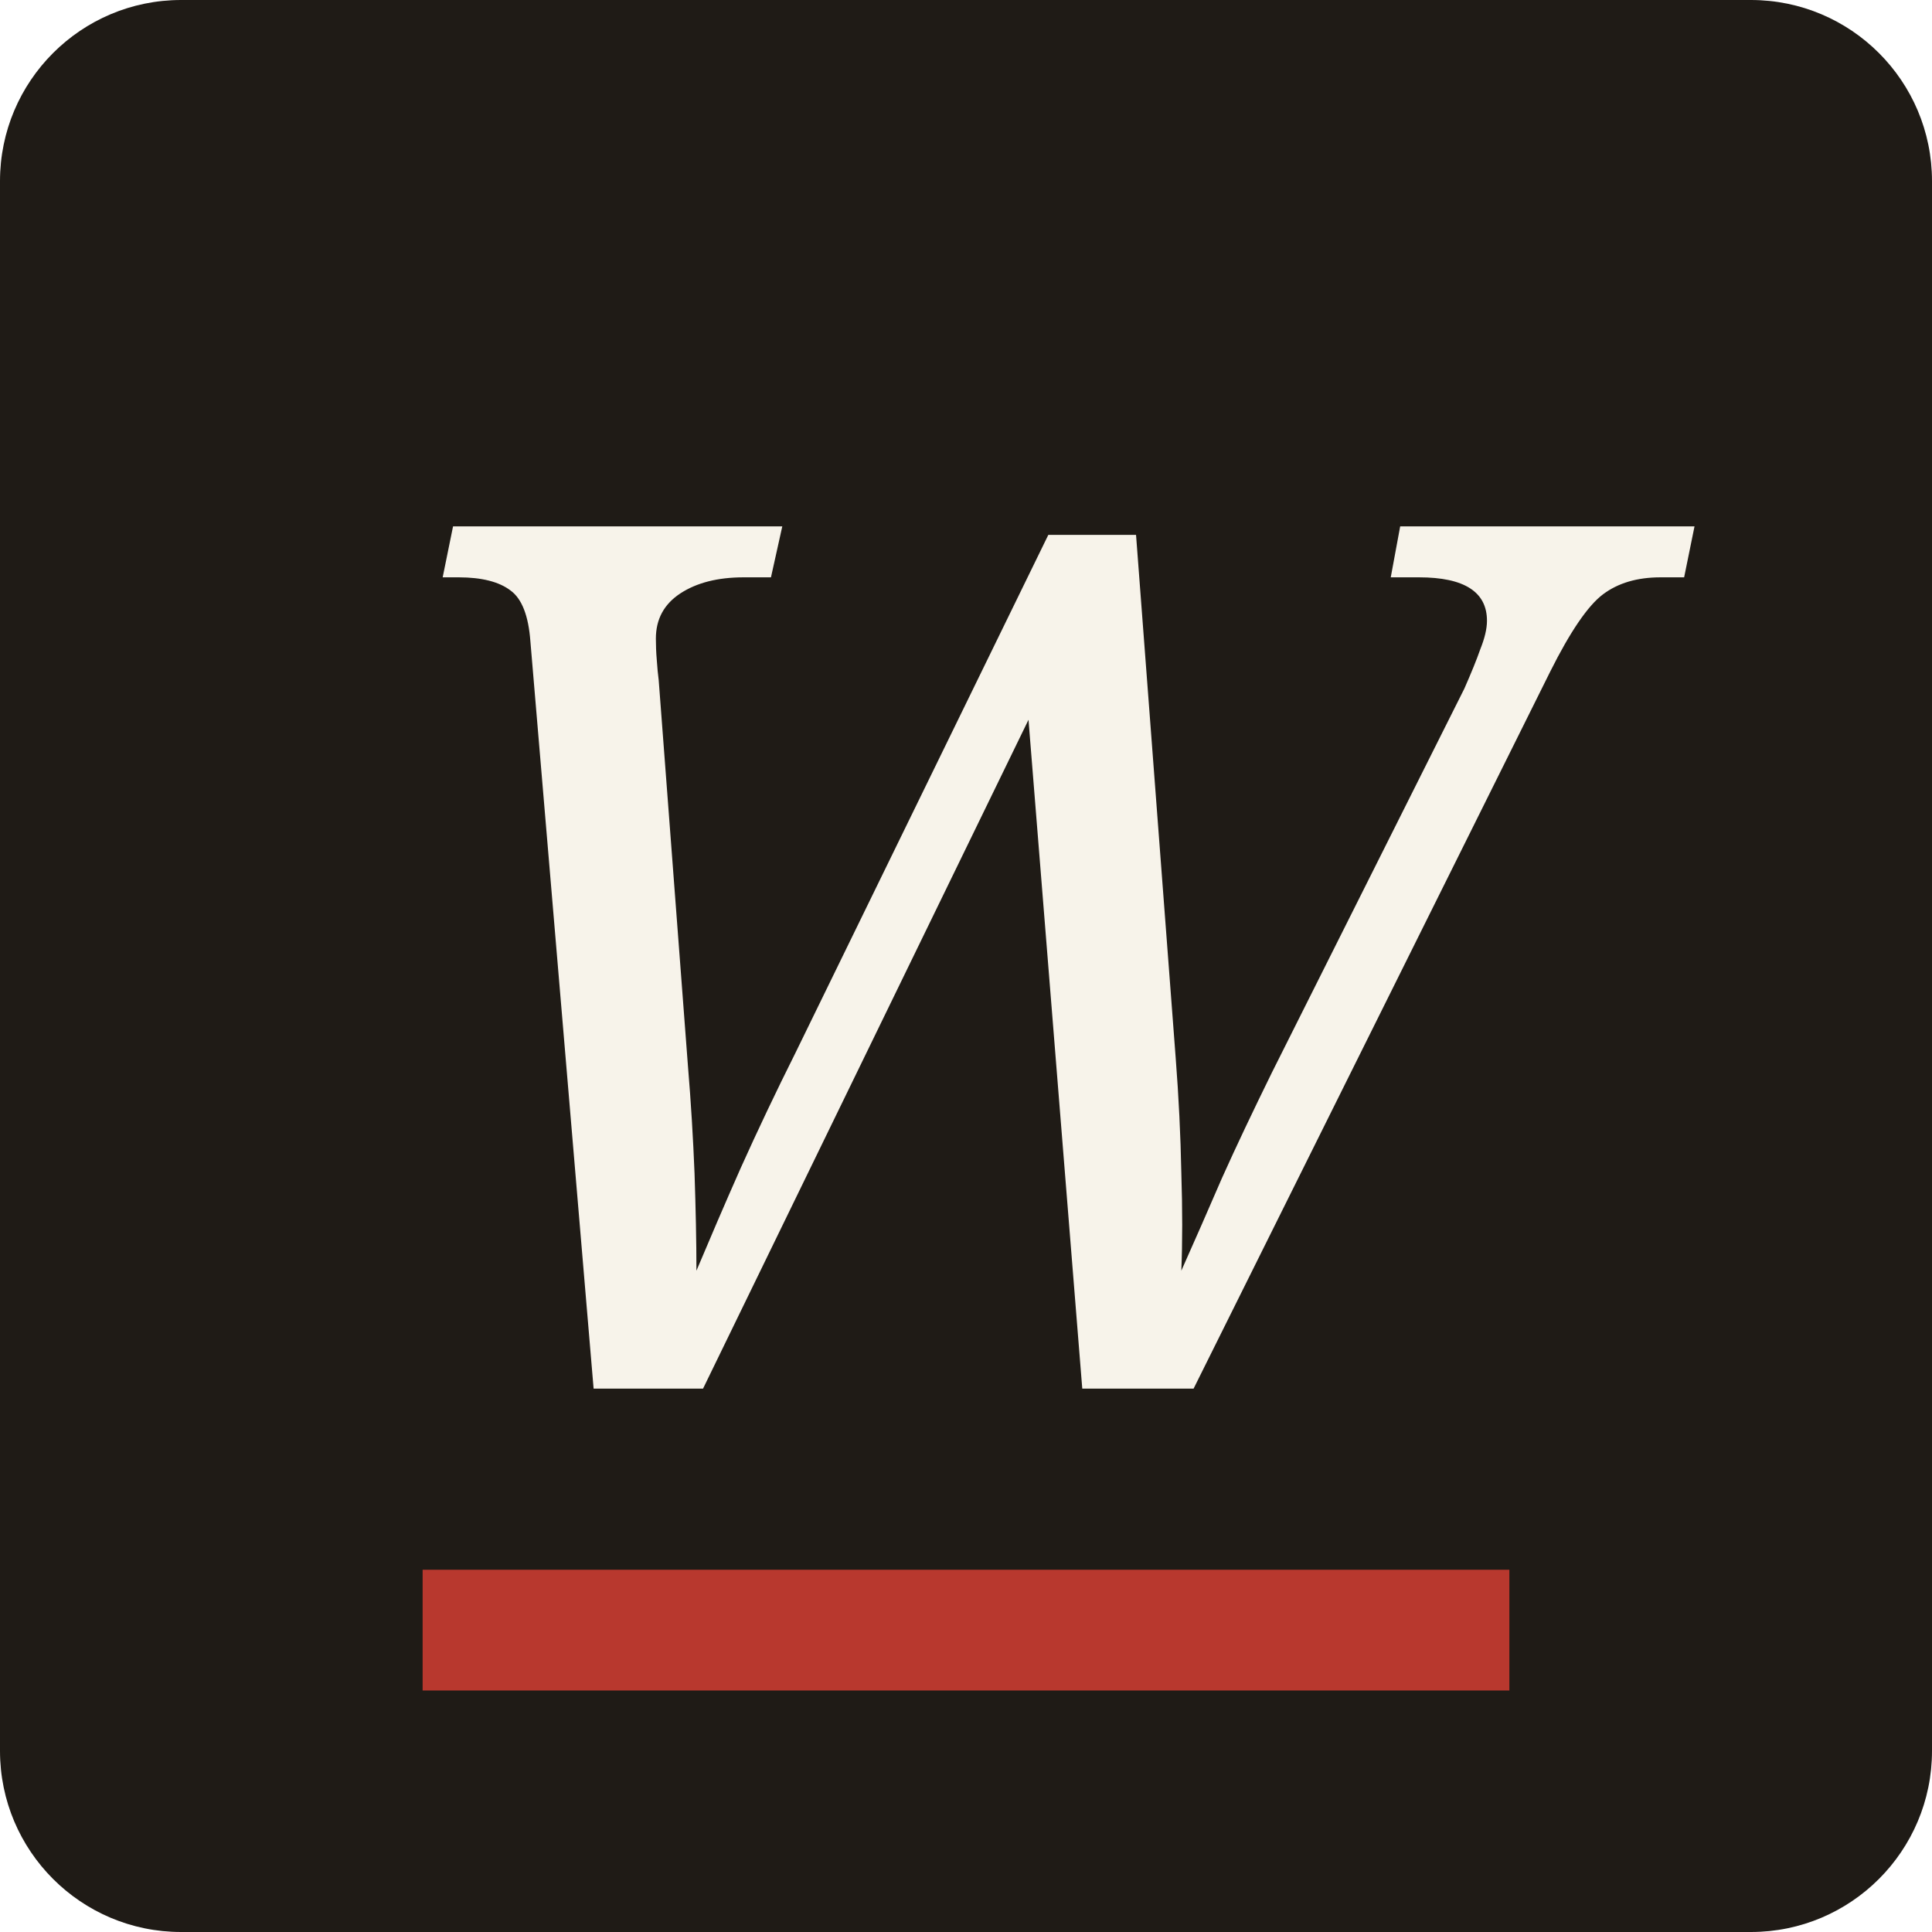
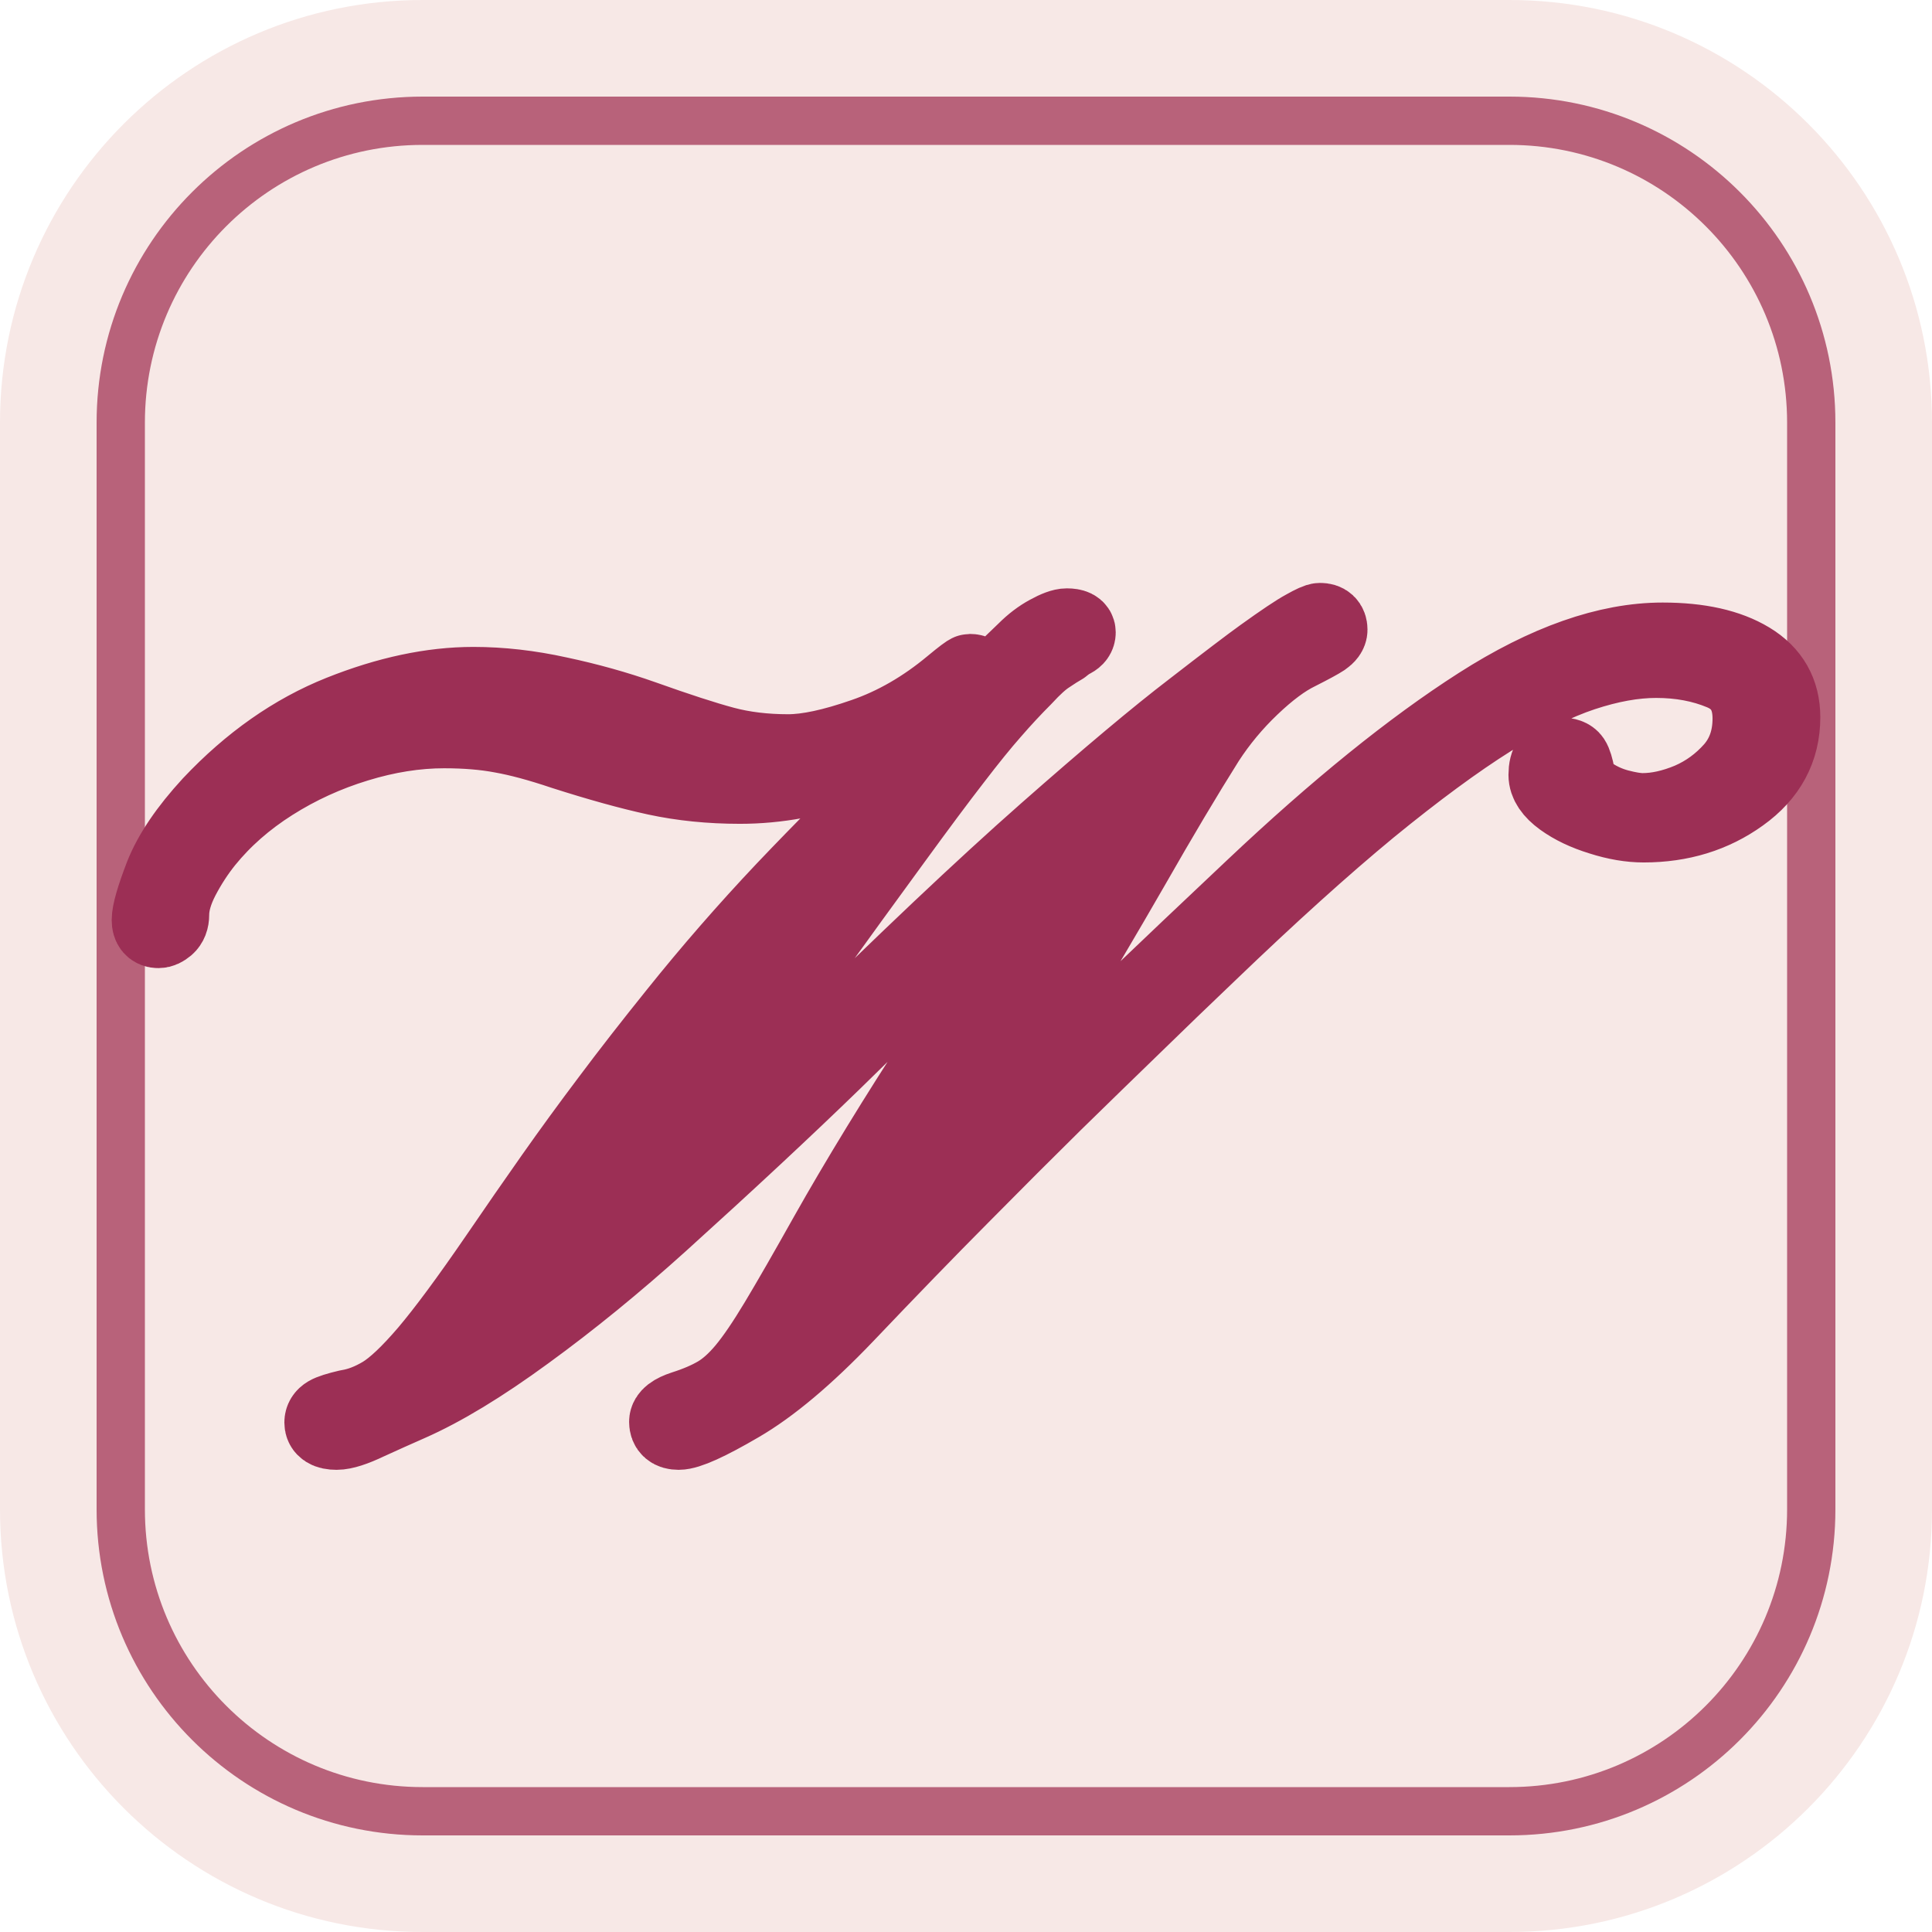
- <svg xmlns="http://www.w3.org/2000/svg" viewBox="0 0 32 32">
-   <rect width="32" height="32" rx="3" fill="#1f1b16" />
-   <text x="16" y="23" text-anchor="middle" font-family="Georgia,serif" font-size="20" font-style="italic" fill="#f7f3ea">W</text>
-   <rect x="7" y="26" width="18" height="2" fill="#b8382e" />
+ <svg xmlns="http://www.w3.org/2000/svg" viewBox="0 0 64 64">
+   <style>
+ .bg{fill:#f7e8e6}.rule{fill:none;stroke:#b8627a}.w{fill:#9c2f55;stroke:#9c2f55;stroke-width:2.6;stroke-linejoin:round}
+ @media (prefers-color-scheme:dark){.bg{fill:#1f1411}.rule{stroke:#d97a96}.w{fill:#f291b0;stroke:#f291b0}}
+ </style>
+   <rect class="bg" width="64" height="64" rx="14" />
+   <rect class="rule" x="4" y="4" width="56" height="56" rx="10" stroke-width="1.6" />
+   <path class="w" d="M11.15 47.39Q10.72 47.39 10.72 47.12Q10.72 46.97 10.87 46.88Q11.02 46.79 11.53 46.67Q12.1 46.58 12.7 46.22Q13.29 45.86 14.18 44.82Q15.07 43.77 16.51 41.67Q17.48 40.25 18.36 39Q19.24 37.75 20.22 36.45Q21.2 35.14 22.44 33.6Q24.13 31.49 26.01 29.5Q27.89 27.52 30.39 25.11Q30.86 24.66 31.59 23.94Q32.31 23.22 33 22.55Q33.68 21.87 33.99 21.58Q34.35 21.22 34.74 21.01Q35.14 20.79 35.34 20.79Q35.66 20.79 35.66 20.95Q35.66 21.08 35.51 21.16Q35.35 21.24 35.17 21.39Q34.99 21.49 34.68 21.7Q34.36 21.91 33.9 22.41Q33.36 22.95 32.84 23.55Q32.31 24.15 31.56 25.13Q30.8 26.11 29.57 27.8Q28.34 29.48 26.4 32.17Q24.1 35.39 22.04 37.77Q19.98 40.14 17.98 42.06Q15.99 43.99 13.81 45.84Q14.85 45.25 15.94 44.55Q17.03 43.85 18.45 42.71Q19.87 41.58 21.89 39.74Q23.9 37.89 26.81 35.03Q31.56 30.34 34.67 27.6Q37.78 24.86 39.52 23.53Q41.25 22.19 41.85 21.76Q42.85 21.04 43.24 20.83Q43.63 20.61 43.73 20.61Q44 20.61 44 20.86Q44 20.99 43.81 21.12Q43.63 21.24 42.98 21.57Q42.28 21.91 41.42 22.73Q40.57 23.54 39.94 24.51Q38.84 26.26 37.47 28.66Q36.09 31.06 34.59 33.53Q33.09 36 31.61 38Q31.11 38.7 29.99 40.14Q28.86 41.58 27.6 43.2Q29.15 41.58 30.32 40.37Q31.49 39.17 32.56 38.09Q33.63 37.01 34.84 35.83Q36.05 34.66 37.66 33.12Q39.27 31.58 41.54 29.44Q45.69 25.52 49.02 23.39Q52.35 21.26 55.08 21.26Q56.88 21.26 57.94 21.9Q59 22.54 59 23.76Q59 25.32 57.64 26.29Q56.28 27.27 54.45 27.27Q53.79 27.27 53.04 27.03Q52.29 26.8 51.78 26.43Q51.27 26.06 51.27 25.67Q51.27 25.07 51.72 25.07Q51.97 25.07 52.05 25.19Q52.13 25.31 52.2 25.68Q52.29 26.11 52.71 26.38Q53.12 26.65 53.61 26.78Q54.11 26.91 54.41 26.91Q55.15 26.91 55.99 26.56Q56.82 26.2 57.43 25.51Q58.03 24.82 58.03 23.8Q58.03 22.64 57.05 22.23Q56.07 21.82 54.86 21.82Q53.75 21.82 52.42 22.26Q51.09 22.7 49.36 23.78Q47.64 24.86 45.34 26.74Q43.05 28.63 40.01 31.55Q38.75 32.75 37.52 33.95Q36.29 35.14 34.9 36.5Q33.52 37.86 31.83 39.57Q30.14 41.27 27.98 43.54Q26.02 45.59 24.47 46.49Q22.93 47.39 22.48 47.39Q22.14 47.39 22.14 47.1Q22.14 46.87 22.66 46.7Q23.32 46.49 23.78 46.22Q24.24 45.95 24.7 45.4Q25.16 44.85 25.79 43.8Q26.42 42.75 27.44 40.93Q28.2 39.58 29.16 38.01Q30.12 36.44 31.11 34.93Q32.1 33.42 32.91 32.3Q33.29 31.82 34.05 30.84Q34.81 29.87 35.77 28.7Q36.72 27.52 37.66 26.38Q38.59 25.23 39.29 24.39Q38.3 25.13 37.12 26.04Q35.93 26.96 34.8 28.02Q33.45 29.3 31.71 31.05Q29.98 32.8 27.59 35.13Q25.19 37.46 21.85 40.48Q19.6 42.51 17.4 44.11Q15.2 45.72 13.54 46.45Q12.88 46.74 12.18 47.06Q11.49 47.39 11.15 47.39ZM5.25 30.77Q5 30.77 5 30.48Q5 30.11 5.42 29.02Q5.85 27.93 7.01 26.67Q8.97 24.59 11.3 23.66Q13.63 22.73 15.68 22.73Q17.05 22.73 18.5 23.05Q19.96 23.36 21.29 23.83Q23 24.44 23.97 24.7Q24.94 24.96 26.11 24.96Q27.08 24.96 28.63 24.42Q30.17 23.89 31.56 22.73Q32.08 22.3 32.13 22.3Q32.31 22.3 32.31 22.43Q32.31 22.55 32.03 22.81Q30.03 24.64 28.2 25.31Q26.36 25.99 24.51 25.99Q23.04 25.99 21.74 25.71Q20.45 25.43 18.67 24.86Q17.48 24.46 16.63 24.31Q15.79 24.15 14.71 24.15Q13.31 24.15 11.81 24.61Q10.3 25.07 8.99 25.9Q7.68 26.73 6.78 27.84Q6.33 28.4 5.98 29.07Q5.63 29.75 5.63 30.3Q5.63 30.54 5.49 30.66Q5.36 30.77 5.25 30.77Z" />
</svg>
